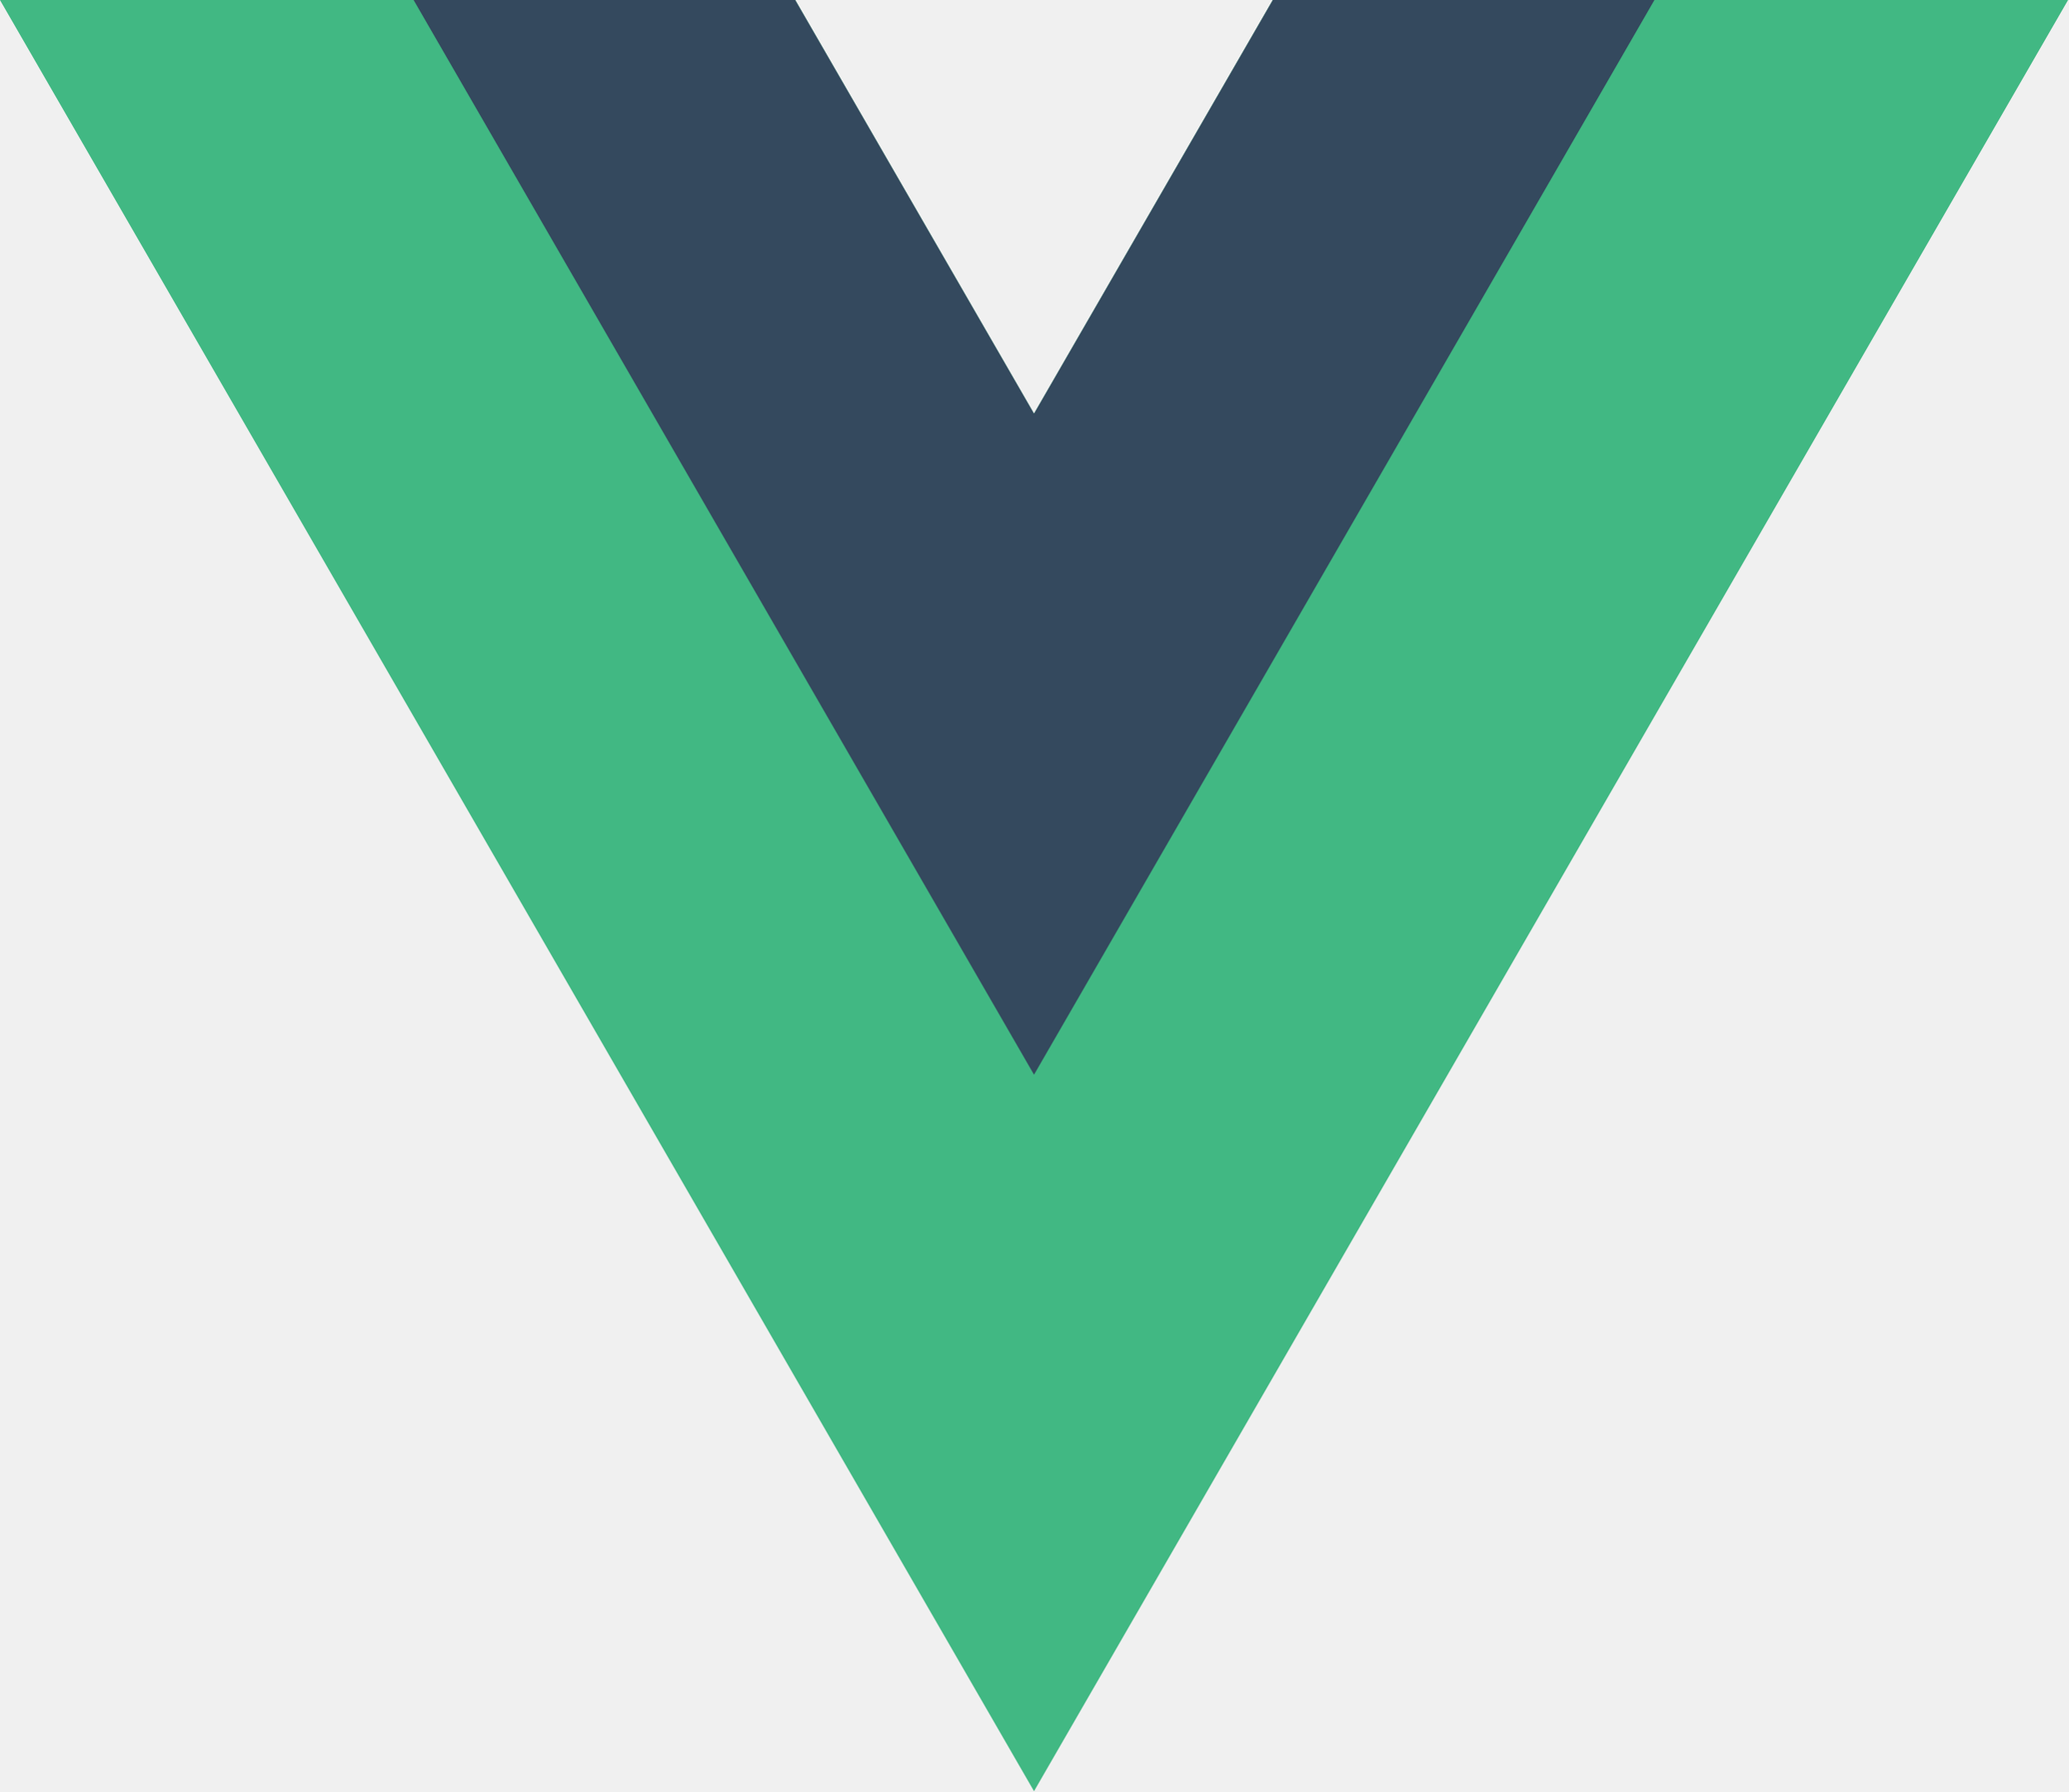
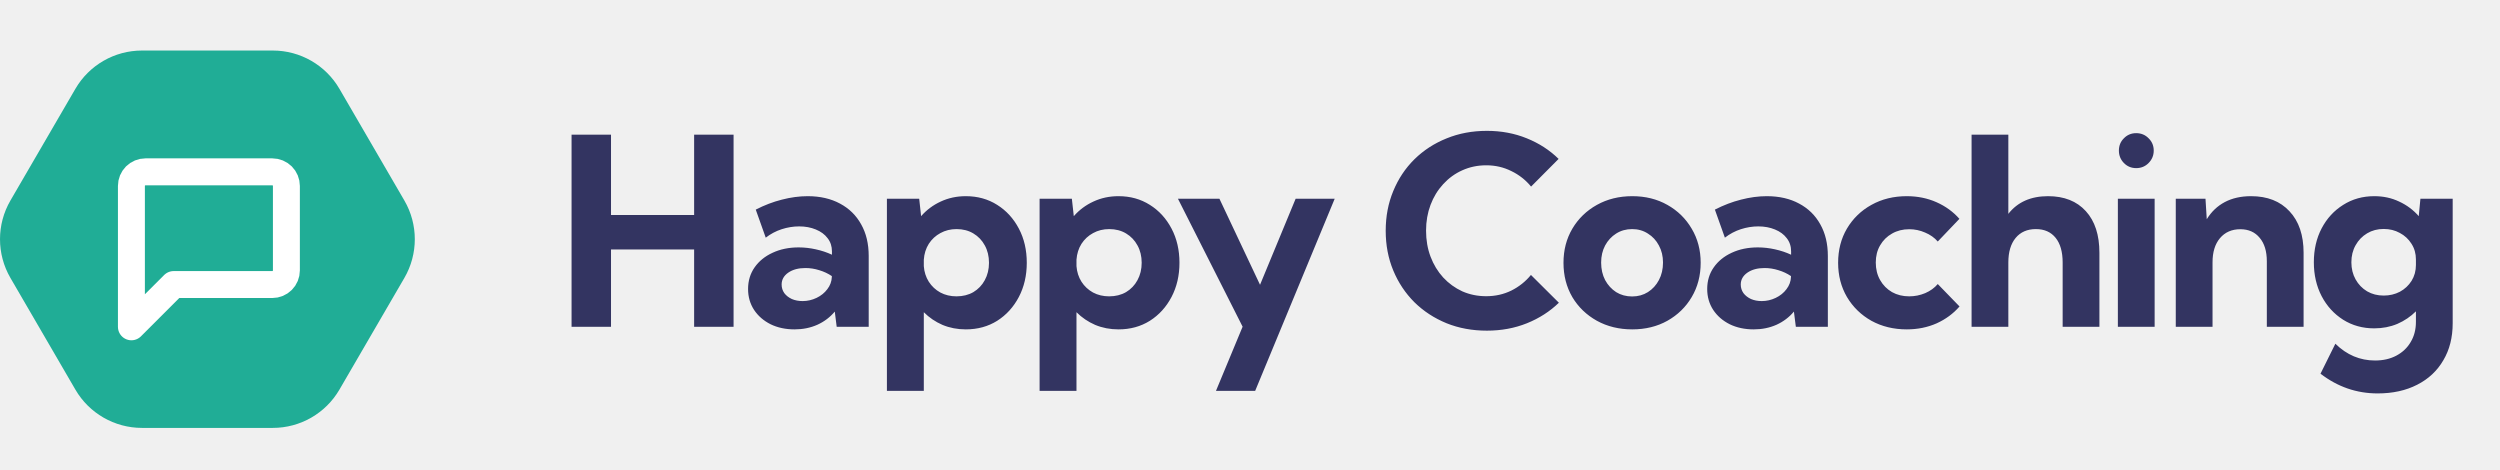
- <svg xmlns="http://www.w3.org/2000/svg" viewBox="0 0 261.76 226.69">
-   <path d="M161.096.001l-30.225 52.351L100.647.001H-.005l130.877 226.688L261.749.001z" fill="#41b883" />
-   <path d="M161.096.001l-30.225 52.351L100.647.001H52.346l78.526 136.01L209.398.001z" fill="#34495e" />
+ <svg xmlns="http://www.w3.org/2000/svg" width="149" height="28" viewBox="0 0 149 28" fill="none">
+   <path d="M16.262 3.012C17.896 3.012 19.408 3.881 20.23 5.294L24.1 11.95C24.93 13.376 24.93 15.139 24.1 16.565L20.23 23.221C19.408 24.634 17.896 25.503 16.262 25.503H8.461C6.826 25.503 5.315 24.634 4.493 23.221L0.622 16.565C-0.207 15.139 -0.207 13.376 0.622 11.95L4.493 5.294C5.315 3.881 6.826 3.012 8.461 3.012H16.262Z" fill="#20AD96" />
+   <path d="M7.832 19.478L10.351 16.959H16.229C16.452 16.959 16.665 16.871 16.823 16.713C16.98 16.556 17.069 16.342 17.069 16.119V11.081C17.069 10.858 16.98 10.645 16.823 10.487C16.665 10.33 16.452 10.241 16.229 10.241H8.671C8.449 10.241 8.235 10.33 8.077 10.487C7.92 10.645 7.832 10.858 7.832 11.081V19.478Z" stroke="white" stroke-width="1.606" stroke-linecap="round" stroke-linejoin="round" />
+   <path d="M36.416 19.478H34.065V8.028H36.416V12.814H41.37V8.028H43.721V19.478H41.37V14.868H36.416V19.478ZM51.775 19.478H49.867L49.753 18.57C49.473 18.906 49.127 19.168 48.714 19.356C48.302 19.539 47.849 19.631 47.355 19.631C46.821 19.631 46.345 19.529 45.928 19.326C45.511 19.117 45.183 18.832 44.943 18.471C44.704 18.104 44.585 17.689 44.585 17.226C44.585 16.738 44.714 16.308 44.974 15.936C45.233 15.565 45.59 15.275 46.043 15.066C46.501 14.852 47.02 14.745 47.6 14.745C47.941 14.745 48.282 14.784 48.623 14.86C48.969 14.936 49.289 15.043 49.584 15.181V14.982C49.584 14.677 49.498 14.415 49.325 14.196C49.157 13.972 48.923 13.799 48.623 13.677C48.328 13.555 47.997 13.493 47.63 13.493C47.279 13.493 46.931 13.55 46.585 13.662C46.244 13.773 45.928 13.941 45.638 14.165L45.043 12.493C45.556 12.229 46.076 12.03 46.6 11.898C47.129 11.761 47.641 11.692 48.134 11.692C48.877 11.692 49.521 11.84 50.066 12.135C50.61 12.425 51.03 12.837 51.325 13.371C51.625 13.901 51.775 14.529 51.775 15.257V19.478ZM47.837 17.944C48.126 17.944 48.404 17.88 48.669 17.753C48.933 17.626 49.147 17.453 49.31 17.234C49.478 17.015 49.567 16.773 49.577 16.509V16.455C49.353 16.303 49.104 16.186 48.829 16.104C48.559 16.018 48.284 15.975 48.004 15.975C47.587 15.975 47.246 16.066 46.981 16.249C46.717 16.433 46.585 16.669 46.585 16.959C46.585 17.148 46.638 17.318 46.745 17.471C46.857 17.618 47.007 17.735 47.195 17.822C47.383 17.903 47.597 17.944 47.837 17.944ZM55.059 23.295H52.86V11.845H54.784L54.898 12.883C55.224 12.511 55.613 12.221 56.066 12.013C56.524 11.799 57.023 11.692 57.562 11.692C58.265 11.692 58.888 11.865 59.433 12.211C59.977 12.552 60.407 13.023 60.723 13.623C61.038 14.219 61.196 14.898 61.196 15.662C61.196 16.42 61.038 17.099 60.723 17.7C60.407 18.3 59.977 18.773 59.433 19.119C58.888 19.46 58.265 19.631 57.562 19.631C57.064 19.631 56.601 19.542 56.173 19.364C55.751 19.181 55.379 18.929 55.059 18.608V23.295ZM57.005 17.662C57.387 17.662 57.723 17.578 58.013 17.41C58.303 17.237 58.529 17 58.692 16.7C58.86 16.394 58.944 16.048 58.944 15.662C58.944 15.27 58.86 14.924 58.692 14.623C58.529 14.323 58.303 14.086 58.013 13.913C57.723 13.74 57.389 13.654 57.013 13.654C56.656 13.654 56.336 13.733 56.051 13.89C55.766 14.043 55.534 14.257 55.356 14.532C55.183 14.806 55.084 15.122 55.059 15.478V15.86C55.084 16.206 55.183 16.517 55.356 16.791C55.529 17.061 55.758 17.275 56.043 17.433C56.328 17.585 56.649 17.662 57.005 17.662ZM64.158 23.295H61.96V11.845H63.883L63.998 12.883C64.324 12.511 64.713 12.221 65.166 12.013C65.624 11.799 66.123 11.692 66.662 11.692C67.365 11.692 67.988 11.865 68.532 12.211C69.077 12.552 69.507 13.023 69.823 13.623C70.138 14.219 70.296 14.898 70.296 15.662C70.296 16.42 70.138 17.099 69.823 17.7C69.507 18.3 69.077 18.773 68.532 19.119C67.988 19.46 67.365 19.631 66.662 19.631C66.163 19.631 65.7 19.542 65.273 19.364C64.851 19.181 64.479 18.929 64.158 18.608V23.295ZM66.105 17.662C66.487 17.662 66.823 17.578 67.113 17.41C67.403 17.237 67.629 17 67.792 16.7C67.96 16.394 68.044 16.048 68.044 15.662C68.044 15.27 67.96 14.924 67.792 14.623C67.629 14.323 67.403 14.086 67.113 13.913C66.823 13.74 66.489 13.654 66.113 13.654C65.756 13.654 65.436 13.733 65.151 13.89C64.866 14.043 64.634 14.257 64.456 14.532C64.283 14.806 64.184 15.122 64.158 15.478V15.86C64.184 16.206 64.283 16.517 64.456 16.791C64.629 17.061 64.858 17.275 65.143 17.433C65.428 17.585 65.749 17.662 66.105 17.662ZM74.808 23.295H72.472L74.06 19.471L70.205 11.845H72.678L75.098 16.974L77.22 11.845H79.548L74.808 23.295ZM92.909 18.043C92.374 18.562 91.74 18.969 91.008 19.265C90.275 19.56 89.478 19.707 88.618 19.707C87.748 19.707 86.947 19.56 86.214 19.265C85.481 18.964 84.842 18.547 84.298 18.013C83.758 17.473 83.338 16.842 83.038 16.119C82.738 15.397 82.588 14.608 82.588 13.753C82.588 12.898 82.738 12.109 83.038 11.387C83.338 10.659 83.758 10.028 84.298 9.494C84.842 8.959 85.481 8.544 86.214 8.249C86.947 7.949 87.748 7.799 88.618 7.799C89.473 7.799 90.265 7.946 90.993 8.242C91.725 8.537 92.359 8.946 92.893 9.471L91.252 11.12C90.931 10.728 90.539 10.42 90.076 10.196C89.618 9.967 89.12 9.852 88.58 9.852C88.066 9.852 87.59 9.952 87.153 10.15C86.72 10.343 86.341 10.618 86.015 10.974C85.69 11.326 85.438 11.738 85.26 12.211C85.082 12.684 84.993 13.196 84.993 13.745C84.993 14.305 85.082 14.822 85.26 15.295C85.438 15.768 85.69 16.183 86.015 16.539C86.341 16.89 86.72 17.165 87.153 17.364C87.59 17.557 88.066 17.654 88.58 17.654C89.12 17.654 89.618 17.542 90.076 17.318C90.534 17.089 90.924 16.779 91.244 16.387L92.909 18.043ZM97.283 19.631C96.499 19.631 95.797 19.46 95.176 19.119C94.555 18.773 94.067 18.303 93.711 17.707C93.36 17.107 93.184 16.425 93.184 15.662C93.184 14.903 93.36 14.226 93.711 13.631C94.067 13.03 94.555 12.557 95.176 12.211C95.797 11.865 96.499 11.692 97.283 11.692C98.067 11.692 98.764 11.865 99.375 12.211C99.99 12.557 100.474 13.03 100.825 13.631C101.181 14.226 101.36 14.903 101.36 15.662C101.36 16.425 101.181 17.107 100.825 17.707C100.474 18.303 99.99 18.773 99.375 19.119C98.764 19.46 98.067 19.631 97.283 19.631ZM97.276 17.669C97.627 17.669 97.94 17.583 98.215 17.41C98.495 17.232 98.713 16.992 98.871 16.692C99.034 16.387 99.115 16.038 99.115 15.646C99.115 15.27 99.034 14.931 98.871 14.631C98.713 14.331 98.495 14.094 98.215 13.921C97.94 13.743 97.627 13.654 97.276 13.654C96.919 13.654 96.601 13.743 96.321 13.921C96.047 14.094 95.828 14.331 95.665 14.631C95.507 14.931 95.428 15.27 95.428 15.646C95.428 16.038 95.507 16.387 95.665 16.692C95.828 16.992 96.047 17.232 96.321 17.41C96.601 17.583 96.919 17.669 97.276 17.669ZM108.94 19.478H107.032L106.917 18.57C106.637 18.906 106.291 19.168 105.879 19.356C105.467 19.539 105.014 19.631 104.521 19.631C103.986 19.631 103.51 19.529 103.093 19.326C102.676 19.117 102.347 18.832 102.108 18.471C101.869 18.104 101.749 17.689 101.749 17.226C101.749 16.738 101.879 16.308 102.139 15.936C102.398 15.565 102.755 15.275 103.207 15.066C103.665 14.852 104.185 14.745 104.765 14.745C105.106 14.745 105.447 14.784 105.788 14.86C106.134 14.936 106.454 15.043 106.75 15.181V14.982C106.75 14.677 106.663 14.415 106.49 14.196C106.322 13.972 106.088 13.799 105.788 13.677C105.492 13.555 105.162 13.493 104.795 13.493C104.444 13.493 104.096 13.55 103.749 13.662C103.408 13.773 103.093 13.941 102.803 14.165L102.207 12.493C102.721 12.229 103.241 12.03 103.765 11.898C104.294 11.761 104.805 11.692 105.299 11.692C106.042 11.692 106.686 11.84 107.23 12.135C107.775 12.425 108.195 12.837 108.49 13.371C108.79 13.901 108.94 14.529 108.94 15.257V19.478ZM105.001 17.944C105.291 17.944 105.569 17.88 105.833 17.753C106.098 17.626 106.312 17.453 106.475 17.234C106.643 17.015 106.732 16.773 106.742 16.509V16.455C106.518 16.303 106.269 16.186 105.994 16.104C105.724 16.018 105.449 15.975 105.169 15.975C104.752 15.975 104.411 16.066 104.146 16.249C103.882 16.433 103.749 16.669 103.749 16.959C103.749 17.148 103.803 17.318 103.91 17.471C104.022 17.618 104.172 17.735 104.36 17.822C104.548 17.903 104.762 17.944 105.001 17.944ZM116.788 18.265C116.417 18.692 115.961 19.028 115.422 19.272C114.882 19.511 114.29 19.631 113.643 19.631C112.86 19.631 112.157 19.46 111.536 19.119C110.921 18.773 110.435 18.3 110.078 17.7C109.727 17.099 109.552 16.42 109.552 15.662C109.552 14.898 109.727 14.219 110.078 13.623C110.435 13.023 110.921 12.552 111.536 12.211C112.157 11.865 112.86 11.692 113.643 11.692C114.284 11.692 114.875 11.812 115.414 12.051C115.954 12.29 116.409 12.621 116.781 13.043L115.491 14.394C115.292 14.165 115.04 13.987 114.735 13.86C114.435 13.728 114.119 13.662 113.788 13.662C113.407 13.662 113.066 13.748 112.765 13.921C112.465 14.089 112.229 14.323 112.055 14.623C111.882 14.918 111.796 15.259 111.796 15.646C111.796 16.038 111.882 16.387 112.055 16.692C112.229 16.997 112.465 17.237 112.765 17.41C113.066 17.578 113.407 17.662 113.788 17.662C114.119 17.662 114.437 17.598 114.742 17.471C115.048 17.338 115.297 17.158 115.491 16.929L116.788 18.265ZM117.506 19.478V8.028H119.697V12.745C120.247 12.043 121.036 11.692 122.064 11.692C123.026 11.692 123.776 11.99 124.316 12.585C124.855 13.175 125.125 14.002 125.125 15.066V19.478H122.934V15.646C122.934 15.01 122.794 14.519 122.514 14.173C122.234 13.827 121.842 13.654 121.339 13.654C120.825 13.654 120.423 13.829 120.132 14.181C119.842 14.532 119.697 15.02 119.697 15.646V19.478H117.506ZM127.316 10.02C127.026 10.02 126.782 9.918 126.584 9.715C126.385 9.511 126.286 9.264 126.286 8.974C126.286 8.684 126.385 8.44 126.584 8.242C126.782 8.038 127.026 7.936 127.316 7.936C127.612 7.936 127.858 8.038 128.057 8.242C128.26 8.44 128.362 8.684 128.362 8.974C128.362 9.264 128.26 9.511 128.057 9.715C127.858 9.918 127.612 10.02 127.316 10.02ZM128.416 19.478H126.225V11.845H128.416V19.478ZM137.294 19.478H135.103V15.57C135.103 14.975 134.961 14.509 134.676 14.173C134.396 13.832 134.012 13.662 133.523 13.662C133.014 13.662 132.61 13.84 132.309 14.196C132.014 14.547 131.867 15.025 131.867 15.631V19.478H129.676V11.845H131.447L131.523 13.066C131.798 12.618 132.157 12.277 132.599 12.043C133.042 11.809 133.564 11.692 134.164 11.692C135.136 11.692 135.9 11.992 136.455 12.593C137.014 13.188 137.294 14.013 137.294 15.066V19.478ZM141.501 19.57C140.814 19.57 140.198 19.399 139.654 19.058C139.109 18.712 138.681 18.244 138.371 17.654C138.061 17.058 137.905 16.384 137.905 15.631C137.905 14.873 138.061 14.198 138.371 13.608C138.681 13.018 139.109 12.552 139.654 12.211C140.198 11.865 140.816 11.692 141.508 11.692C142.048 11.692 142.542 11.799 142.989 12.013C143.442 12.221 143.832 12.511 144.157 12.883L144.257 11.845H146.18V19.265C146.18 20.109 145.995 20.845 145.623 21.471C145.257 22.102 144.737 22.588 144.066 22.929C143.394 23.275 142.608 23.448 141.707 23.448C140.455 23.448 139.32 23.056 138.302 22.272L139.188 20.486C139.865 21.153 140.654 21.486 141.554 21.486C142.038 21.486 142.46 21.389 142.822 21.196C143.188 21.002 143.473 20.733 143.676 20.387C143.885 20.041 143.989 19.639 143.989 19.181V18.555C143.674 18.87 143.305 19.119 142.883 19.303C142.46 19.481 142 19.57 141.501 19.57ZM142.066 17.616C142.422 17.616 142.745 17.539 143.035 17.387C143.325 17.229 143.557 17.013 143.73 16.738C143.903 16.458 143.989 16.142 143.989 15.791V15.463C143.989 15.112 143.9 14.799 143.722 14.524C143.549 14.249 143.318 14.036 143.028 13.883C142.743 13.725 142.422 13.646 142.066 13.646C141.699 13.646 141.371 13.733 141.081 13.906C140.791 14.079 140.562 14.315 140.394 14.616C140.226 14.911 140.142 15.249 140.142 15.631C140.142 16.013 140.226 16.354 140.394 16.654C140.562 16.954 140.791 17.191 141.081 17.364C141.371 17.532 141.699 17.616 142.066 17.616Z" fill="#333461" />
</svg>
